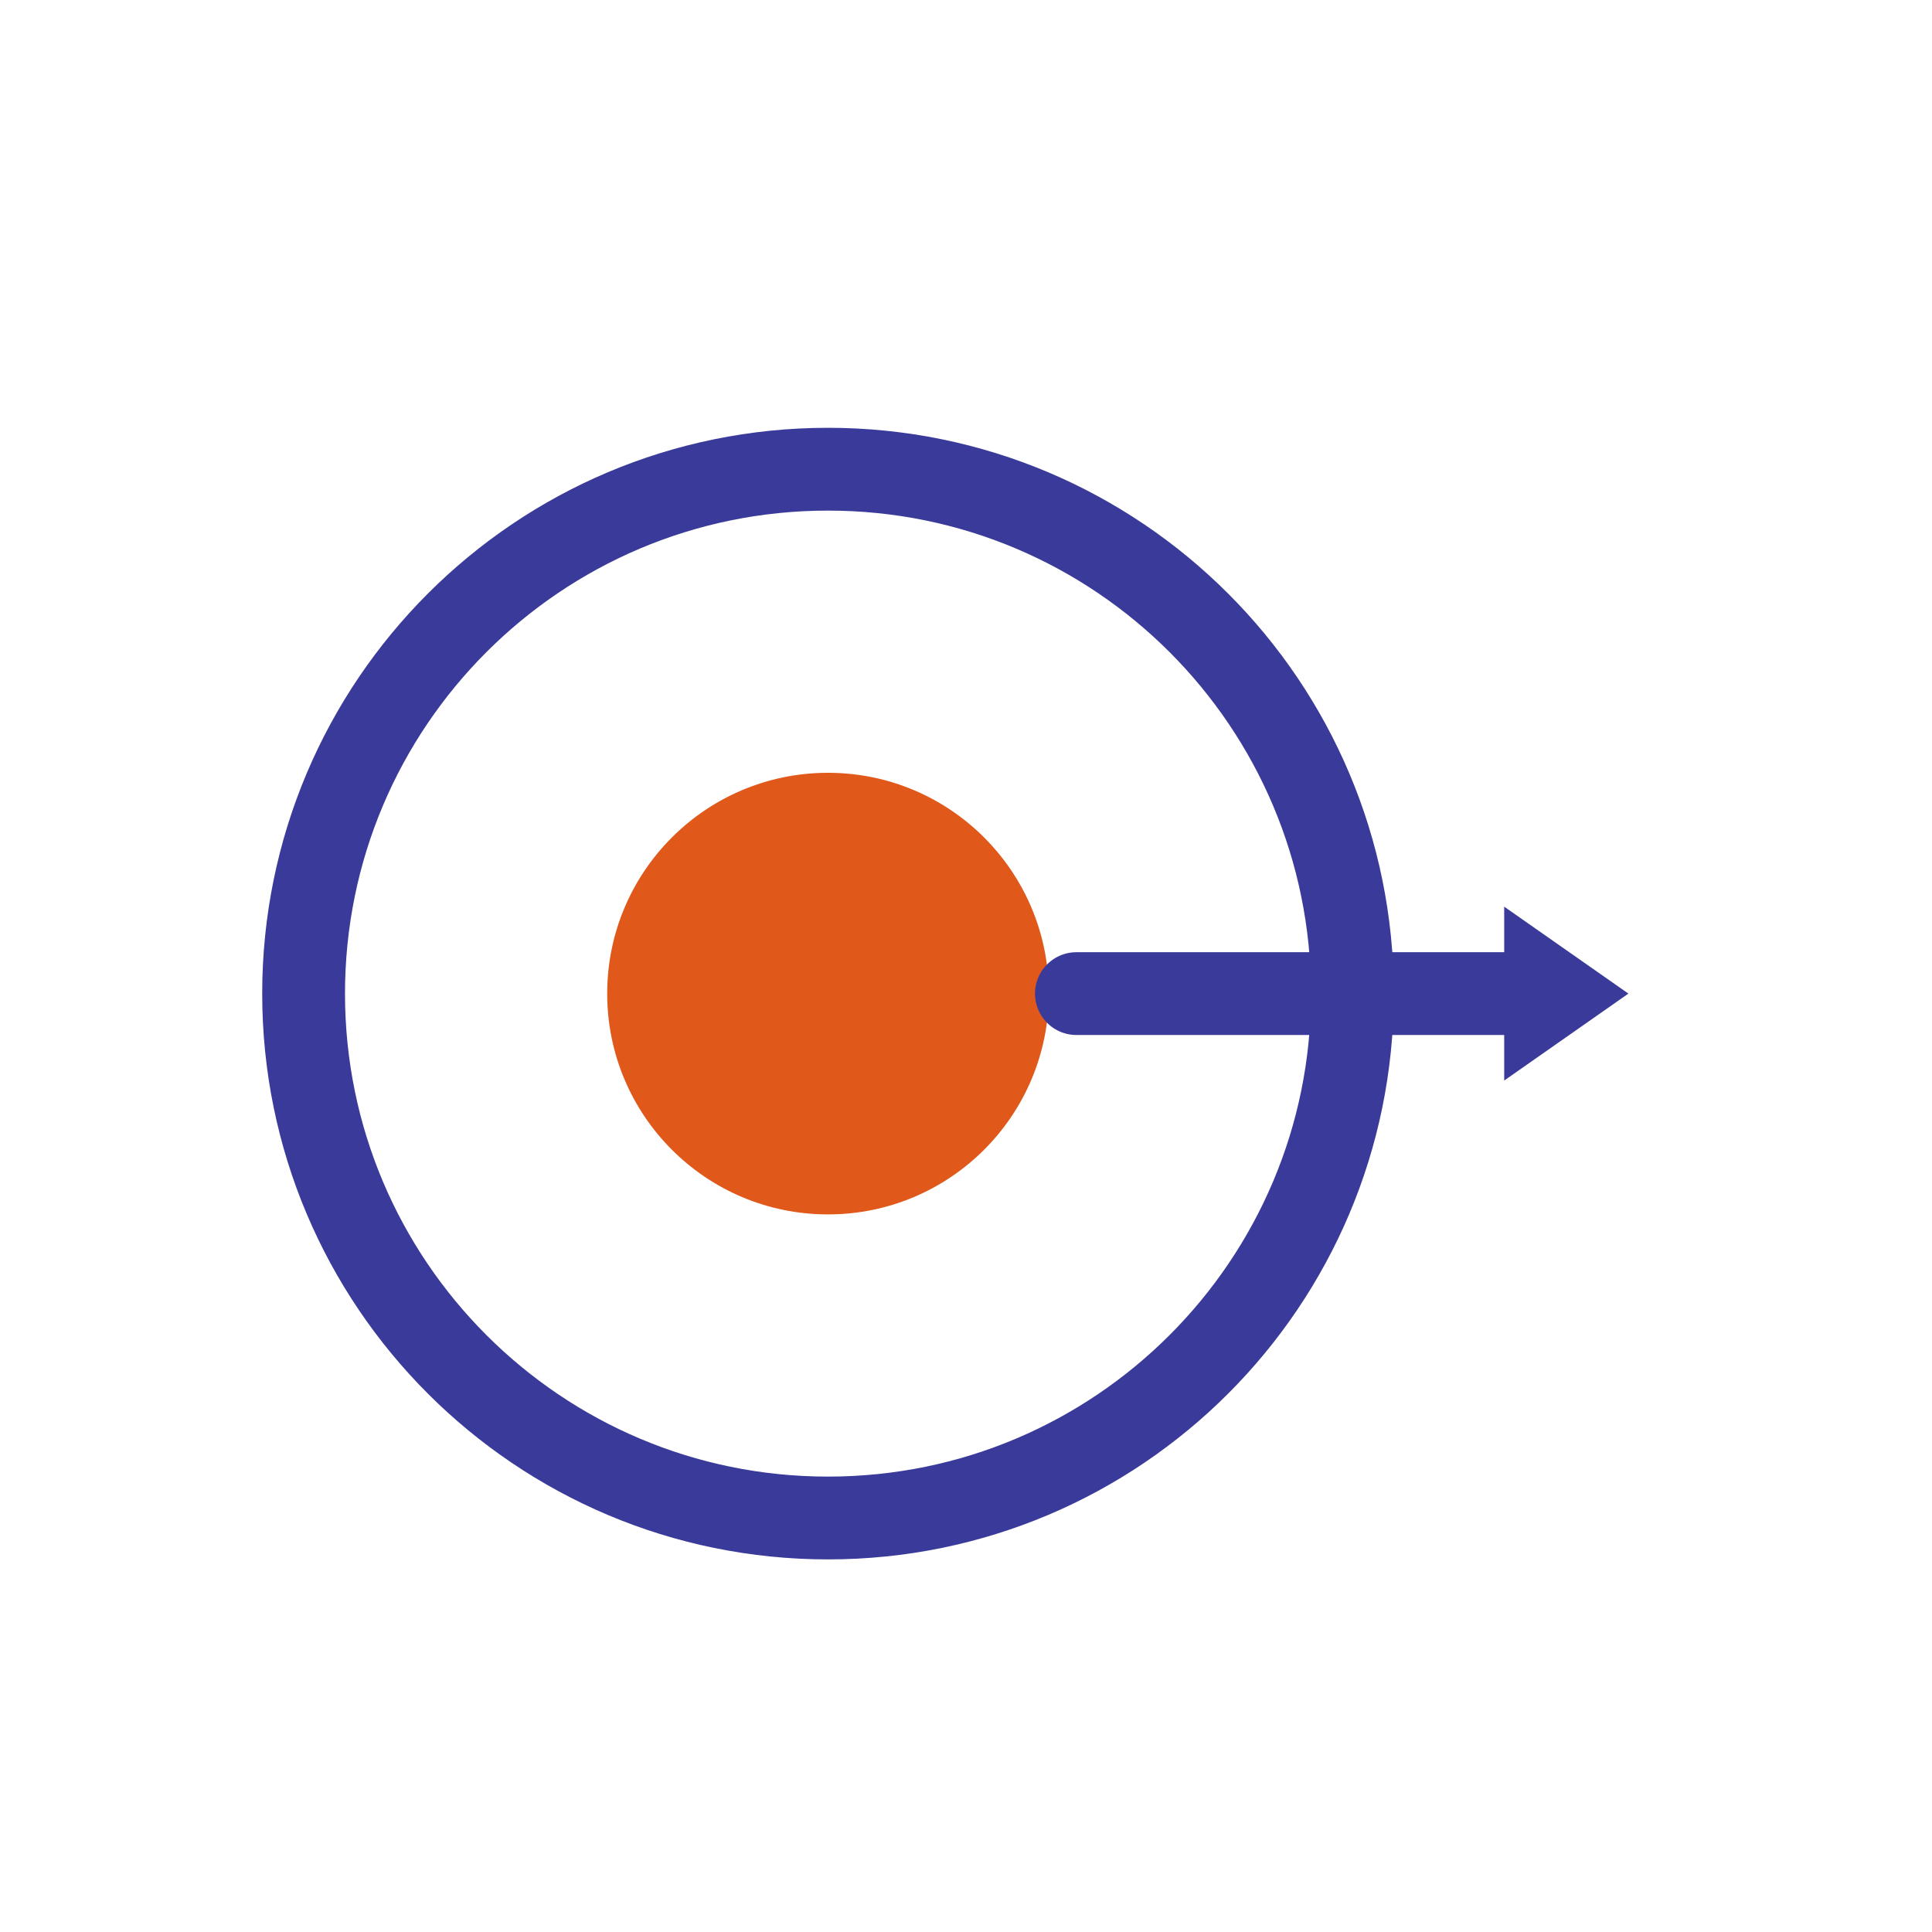
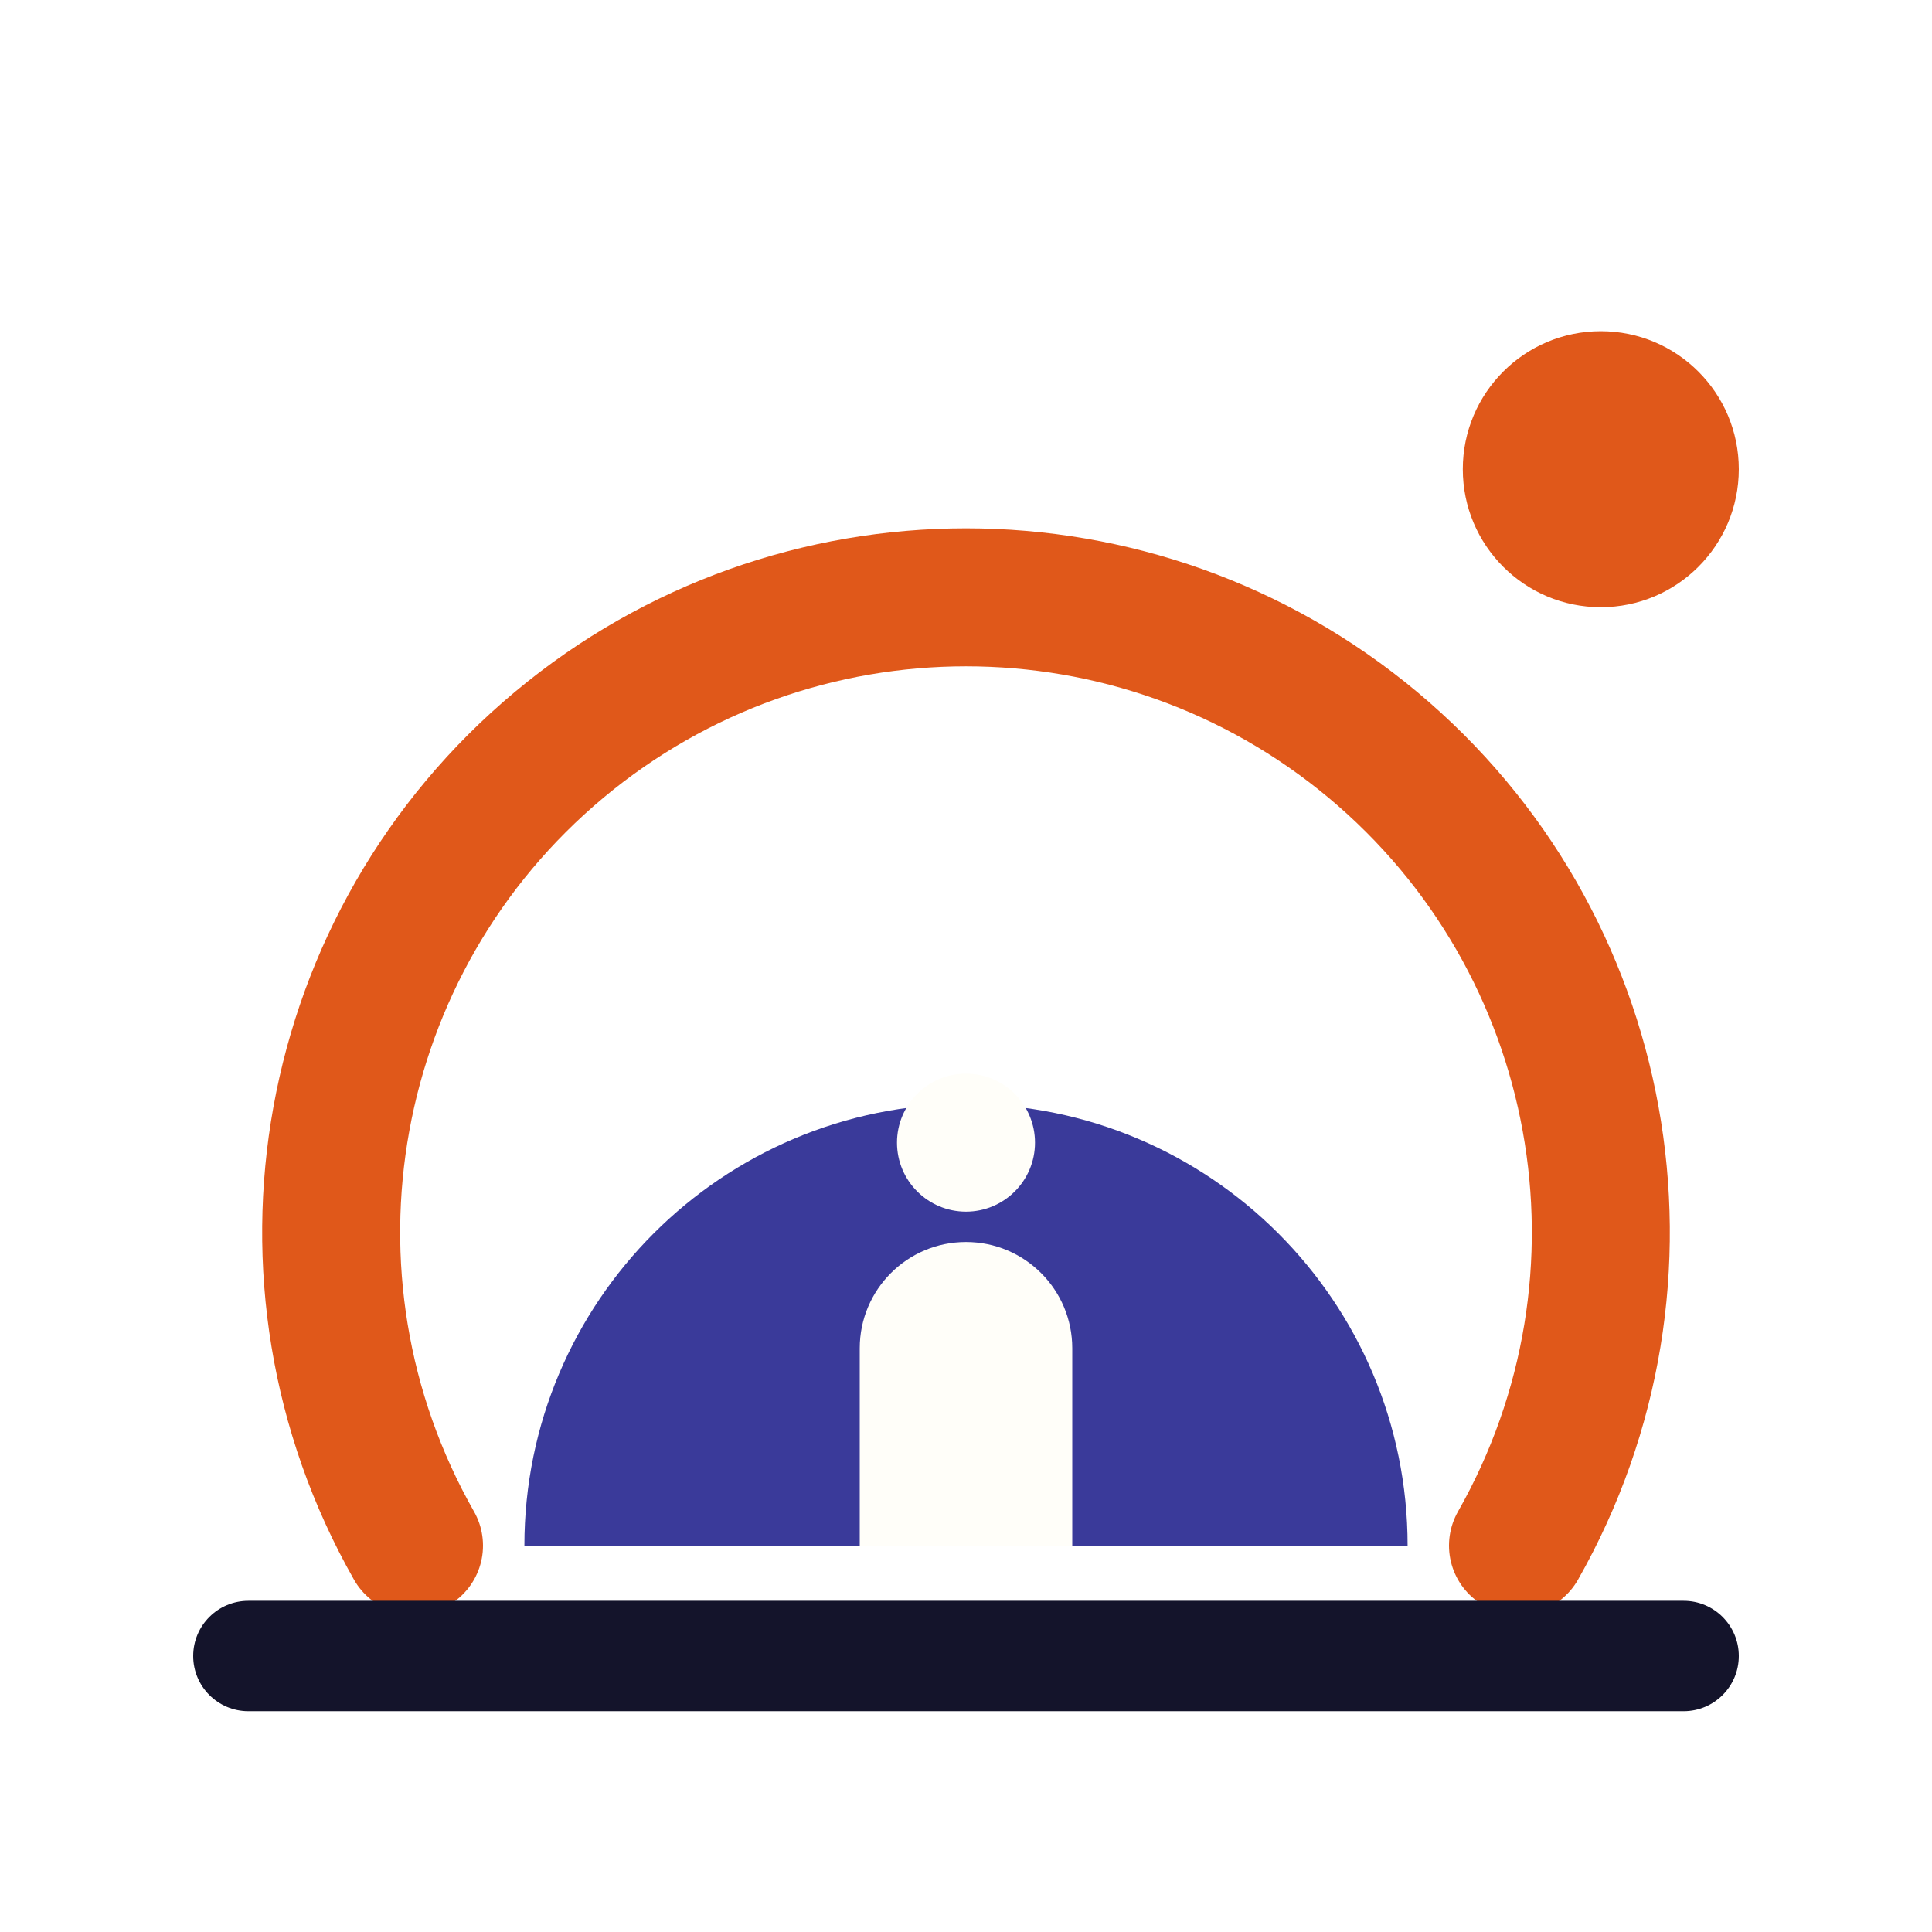
<svg xmlns="http://www.w3.org/2000/svg" viewBox="0 0 140 140" role="img">
-   <circle cx="60" cy="72" r="38" fill="none" stroke="#3a3a9a" stroke-width="6" />
-   <circle cx="60" cy="72" r="16" fill="#e0581a" />
-   <line x1="78" y1="72" x2="111" y2="72" stroke="#3a3a9a" stroke-width="6" stroke-linecap="round" />
-   <polygon points="118,72 109,78.3 109,65.7" fill="#3a3a9a" />
+   <path d="M30 112A46 46 0 1 1 110 112" fill="none" stroke="#e0581a" stroke-width="10" stroke-linecap="round" stroke-linejoin="round" />
+   <path d="M38 112a32 32 0 0 1 64 0Z" fill="#3a3a9a" />
+   <circle cx="70" cy="82.8" r="5.0" fill="#fffef9" />
+   <path d="M62.3 112V97.7a7.7 7.7 0 0 1 15.4 0V112Z" fill="#fffef9" />
+   <circle cx="116" cy="34" r="10" fill="#e0581a" />
+   <rect x="14" y="116" width="112" height="8" rx="4" fill="#14142b" />
</svg>
